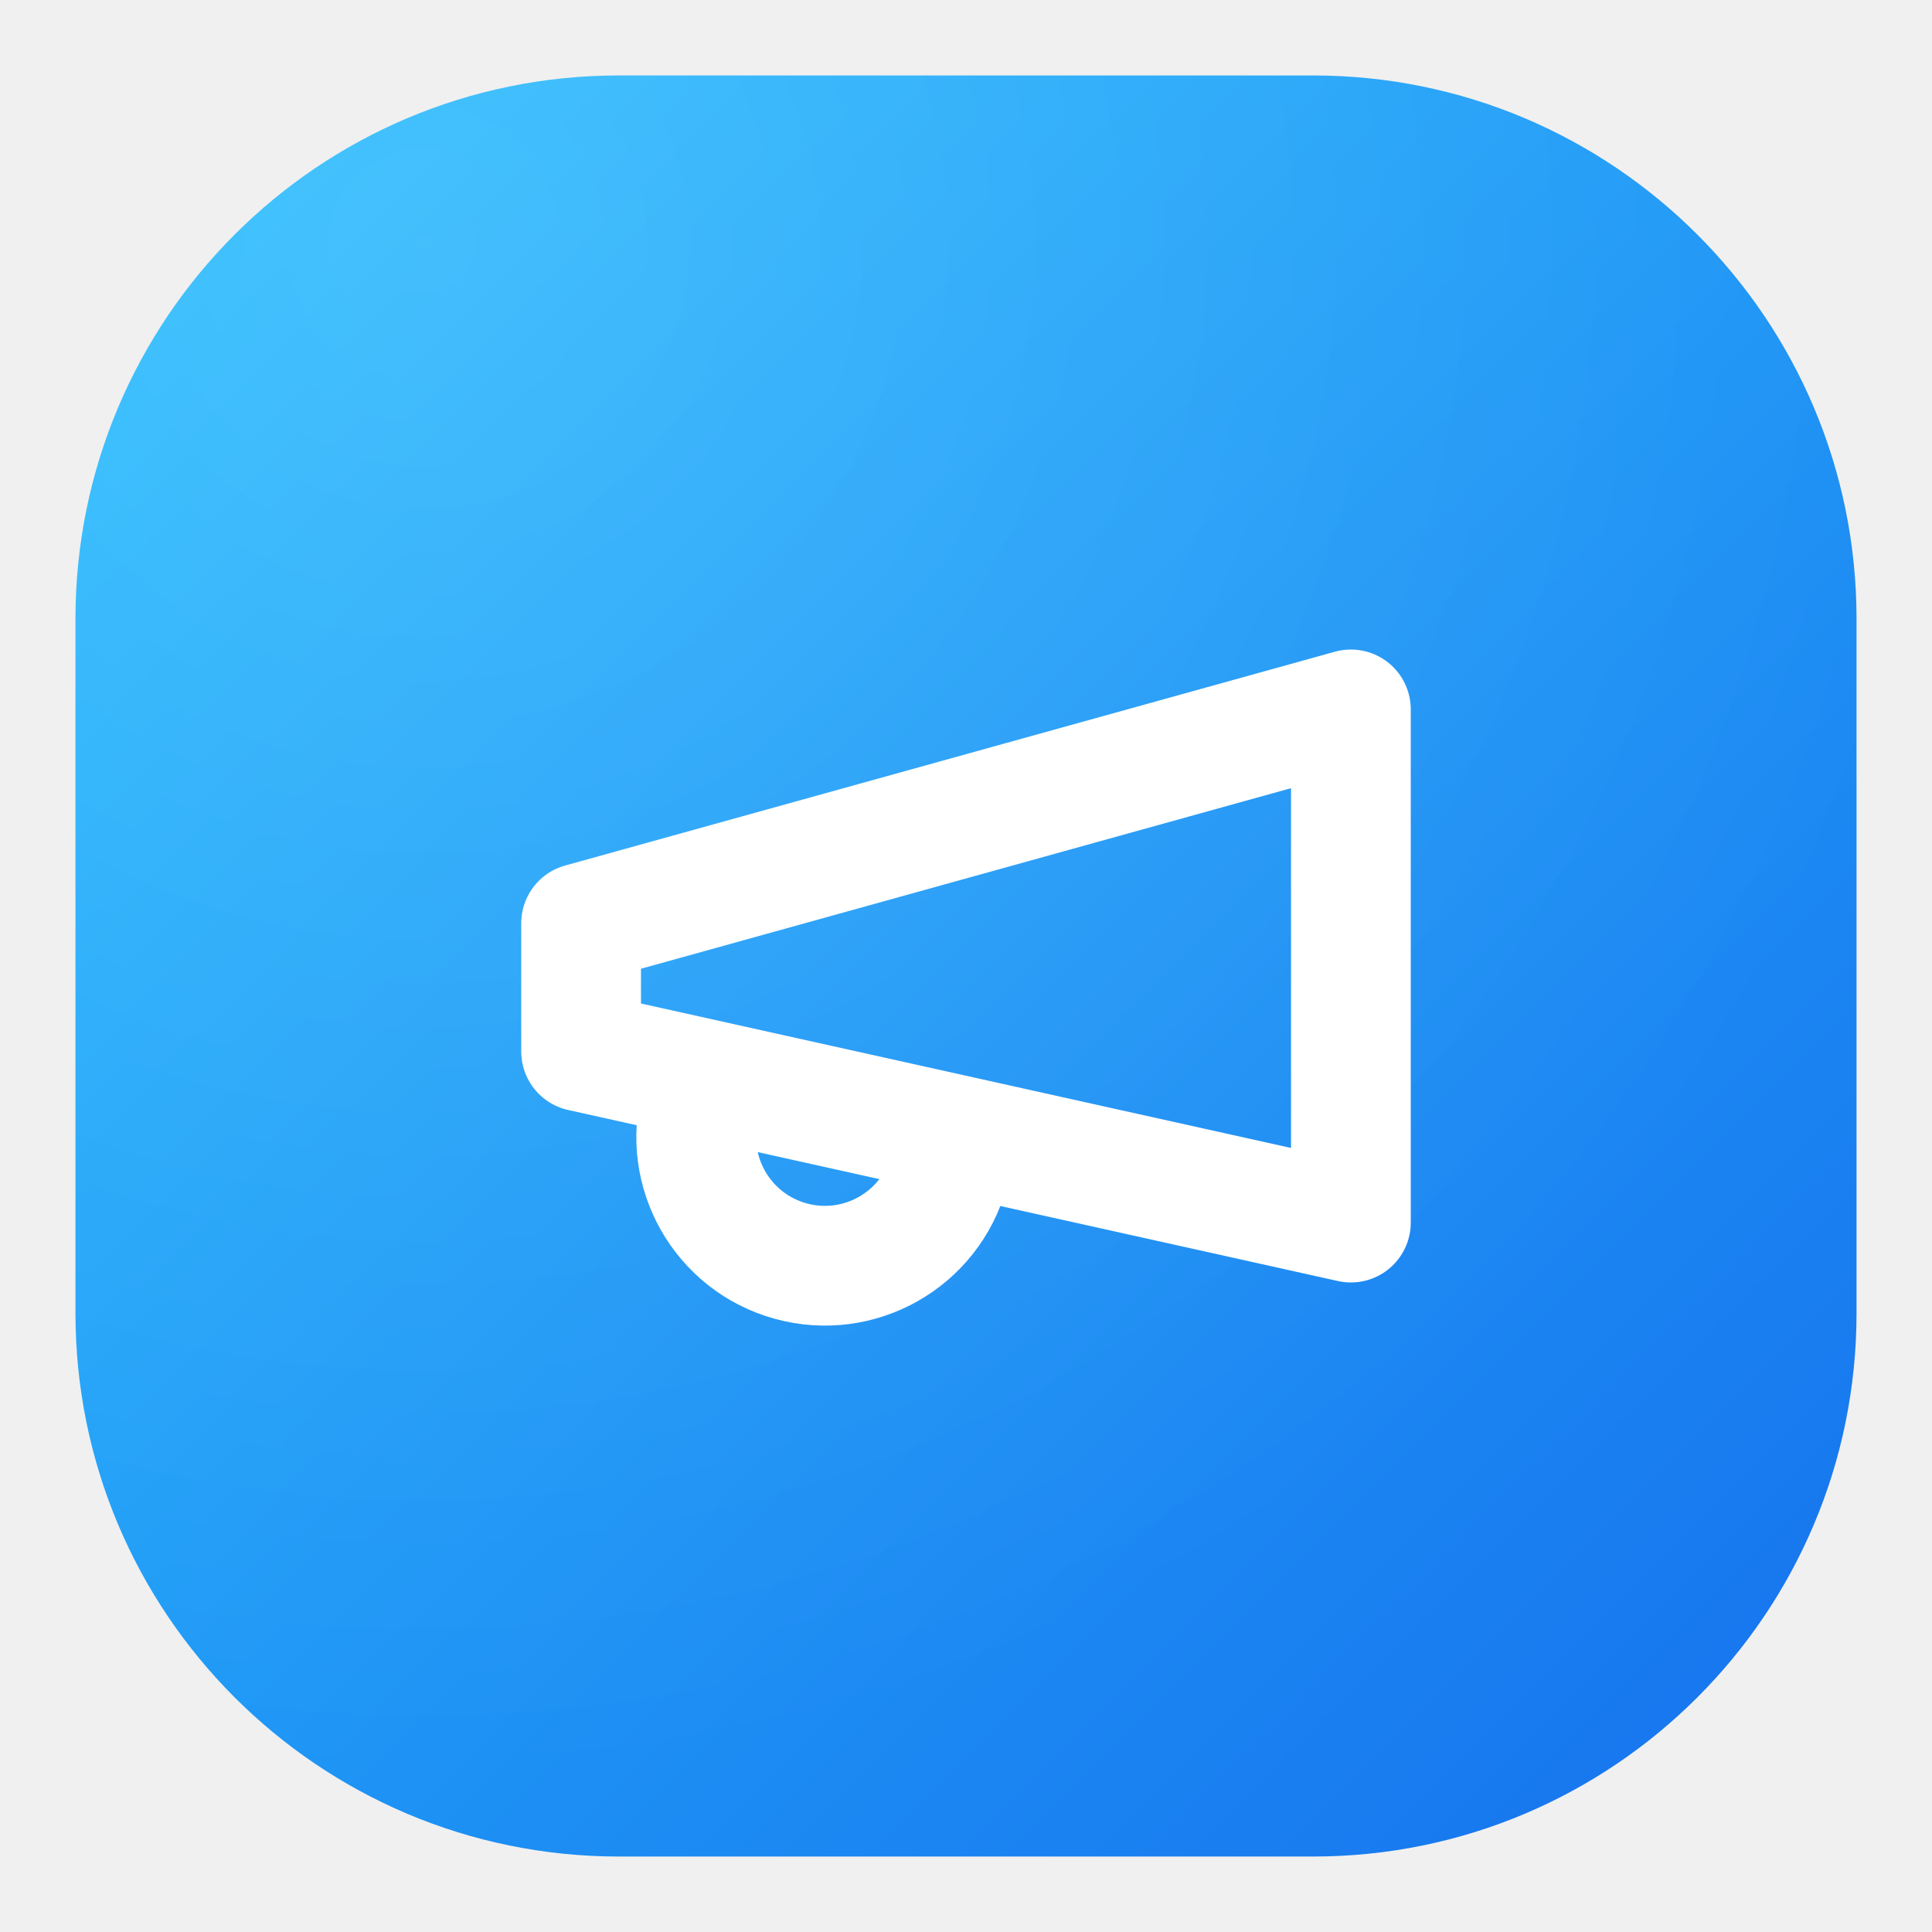
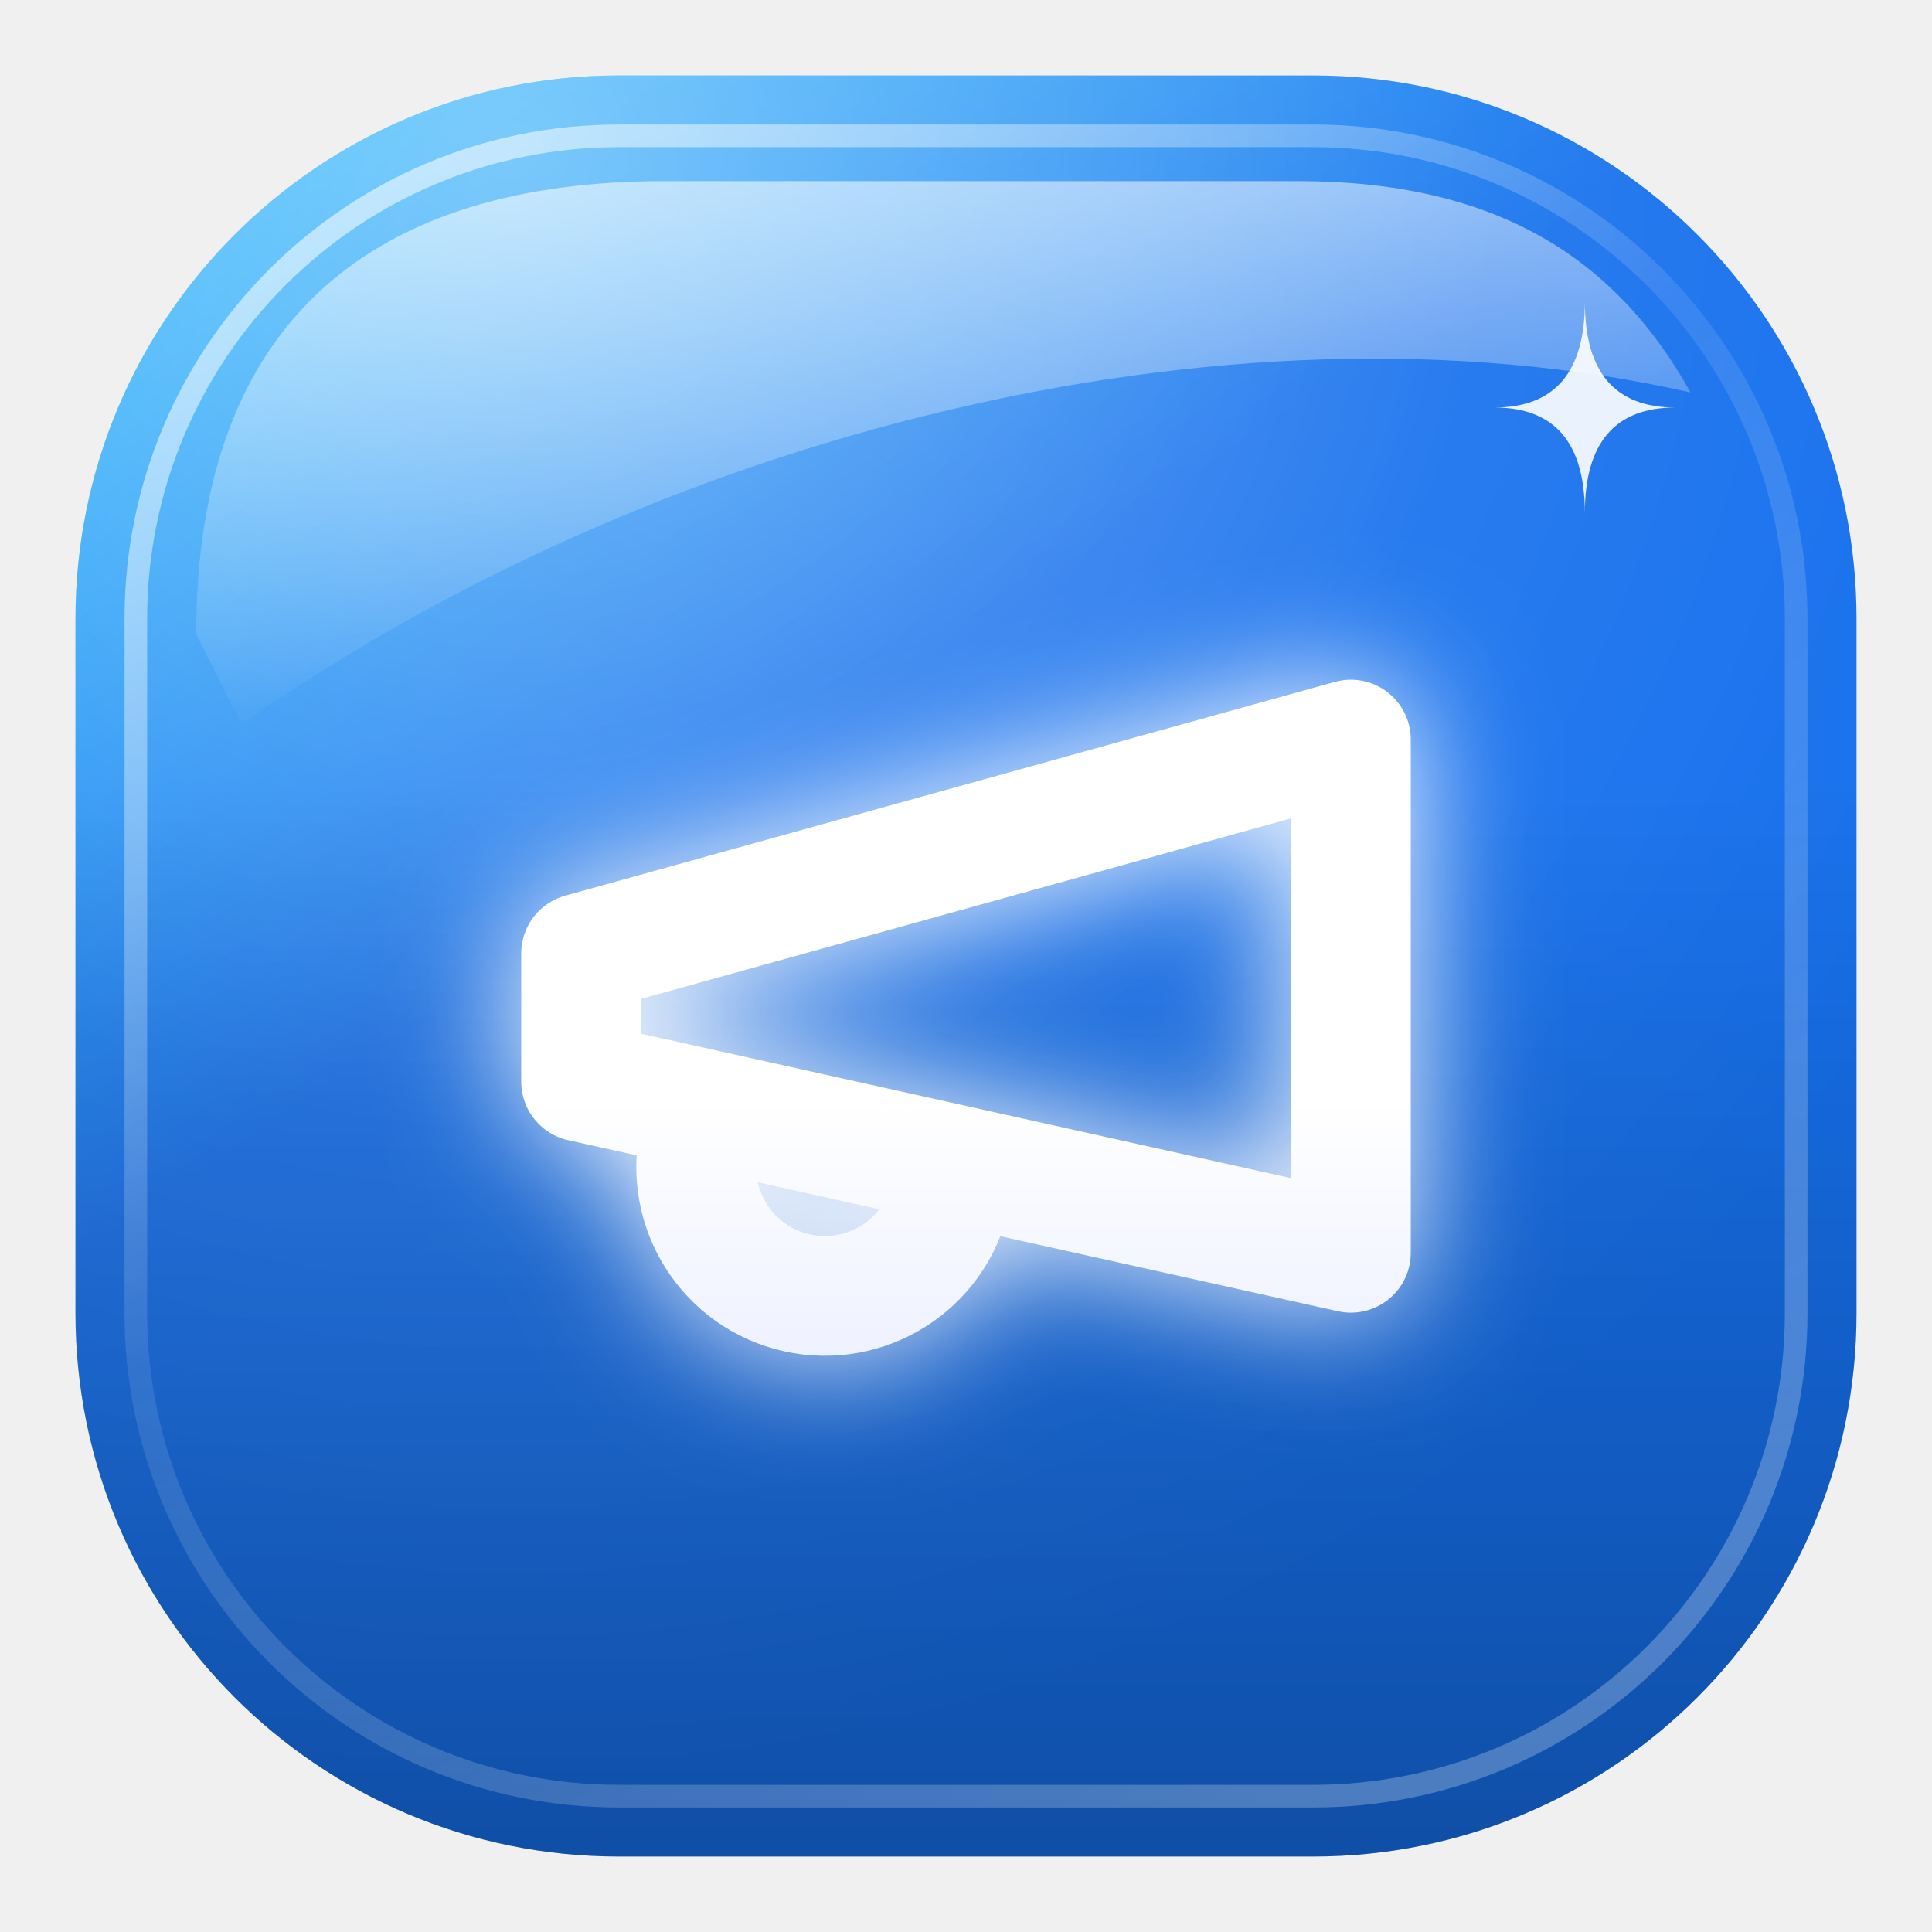
<svg xmlns="http://www.w3.org/2000/svg" width="128" height="128" viewBox="0 0 128 128">
  <defs>
-     <linearGradient id="tile" x1="0" y1="0" x2="1" y2="1">
+     <linearGradient id="tile" x1="0" y1="0" x2=".7" y2="1">
      <stop stop-color="#28c0ff" />
+       <stop offset=".45" stop-color="#1670ed" />
      <stop offset="1" stop-color="#1670ed" />
    </linearGradient>
-     <radialGradient id="light" cx=".2" cy=".1" r=".85">
-       <stop stop-color="white" stop-opacity=".14" />
+     <radialGradient id="light" cx=".25" cy=".05" r=".9">
+       <stop stop-color="white" stop-opacity=".4" />
+       <stop offset=".6" stop-color="white" stop-opacity=".08" />
      <stop offset="1" stop-color="white" stop-opacity="0" />
    </radialGradient>
+     <linearGradient id="shade" x1="0" y1="0" x2="0" y2="1">
+       <stop offset=".4" stop-opacity="0" />
+       <stop offset="1" stop-opacity=".3" />
+     </linearGradient>
+     <linearGradient id="gloss" x1="0" y1="0" x2=".2" y2="1">
+       <stop stop-color="white" stop-opacity=".6" />
+       <stop offset="1" stop-color="white" stop-opacity="0" />
+     </linearGradient>
+     <linearGradient id="rim" x1="0" y1="0" x2=".7" y2="1">
+       <stop stop-color="white" stop-opacity=".65" />
+       <stop offset=".5" stop-color="white" stop-opacity=".1" />
+       <stop offset="1" stop-color="white" stop-opacity=".25" />
+     </linearGradient>
+     <linearGradient id="symbol" gradientUnits="userSpaceOnUse" x1="0" y1="0" x2="0" y2="24">
+       <stop stop-color="white" />
+       <stop offset=".6" stop-color="#ffffff" />
+       <stop offset="1" stop-color="#e5eaff" />
+     </linearGradient>
+     <filter id="glow" x="-40%" y="-40%" width="180%" height="180%">
+       <feGaussianBlur in="SourceGraphic" stdDeviation="1.5" result="bloom" />
+       <feMerge>
+         <feMergeNode in="bloom" />
+         <feMergeNode in="SourceGraphic" />
+       </feMerge>
+     </filter>
+     <clipPath id="tileClip">
+       <rect x="5" y="5" width="118" height="118" rx="36" />
+     </clipPath>
  </defs>
-   <rect x="5" y="5" width="118" height="118" rx="36" fill="url(#tile)" />
-   <rect x="5" y="5" width="118" height="118" rx="36" fill="url(#light)" />
-   <g transform="translate(30 30) scale(2.833333)" fill="none" stroke="white" stroke-width="2.8" stroke-linecap="round" stroke-linejoin="round">
-     <path d="m3 11 18-5v12L3 14v-3z" />
-     <path d="M11.6 16.8a3 3 0 1 1-5.8-1.6" />
+   <g clip-path="url(#tileClip)">
+     <rect x="5" y="5" width="118" height="118" rx="36" fill="url(#tile)" />
+     <rect x="5" y="5" width="118" height="118" rx="36" fill="url(#light)" />
+     <rect x="5" y="5" width="118" height="118" rx="36" fill="url(#shade)" />
+     <path d="M13 42C13 21 25 12 44 12H86C99 12 107 17 112 26C81 19 43 29 16 48Z" fill="url(#gloss)" />
+     <rect x="9" y="9" width="110" height="110" rx="32" fill="none" stroke="url(#rim)" stroke-width="1.5" />
+     <g transform="translate(30 32) scale(2.833333)" fill="none" stroke="url(#symbol)" stroke-width="2.8" stroke-linecap="round" stroke-linejoin="round" filter="url(#glow)">
+       <path d="m3 11 18-5v12L3 14v-3z" />
+       <path d="M11.6 16.8a3 3 0 1 1-5.8-1.6" />
+     </g>
+     <path d="M105 20Q105 27 111 27Q105 27 105 34Q105 27 99 27Q105 27 105 20Z" fill="white" opacity=".9" />
  </g>
</svg>
